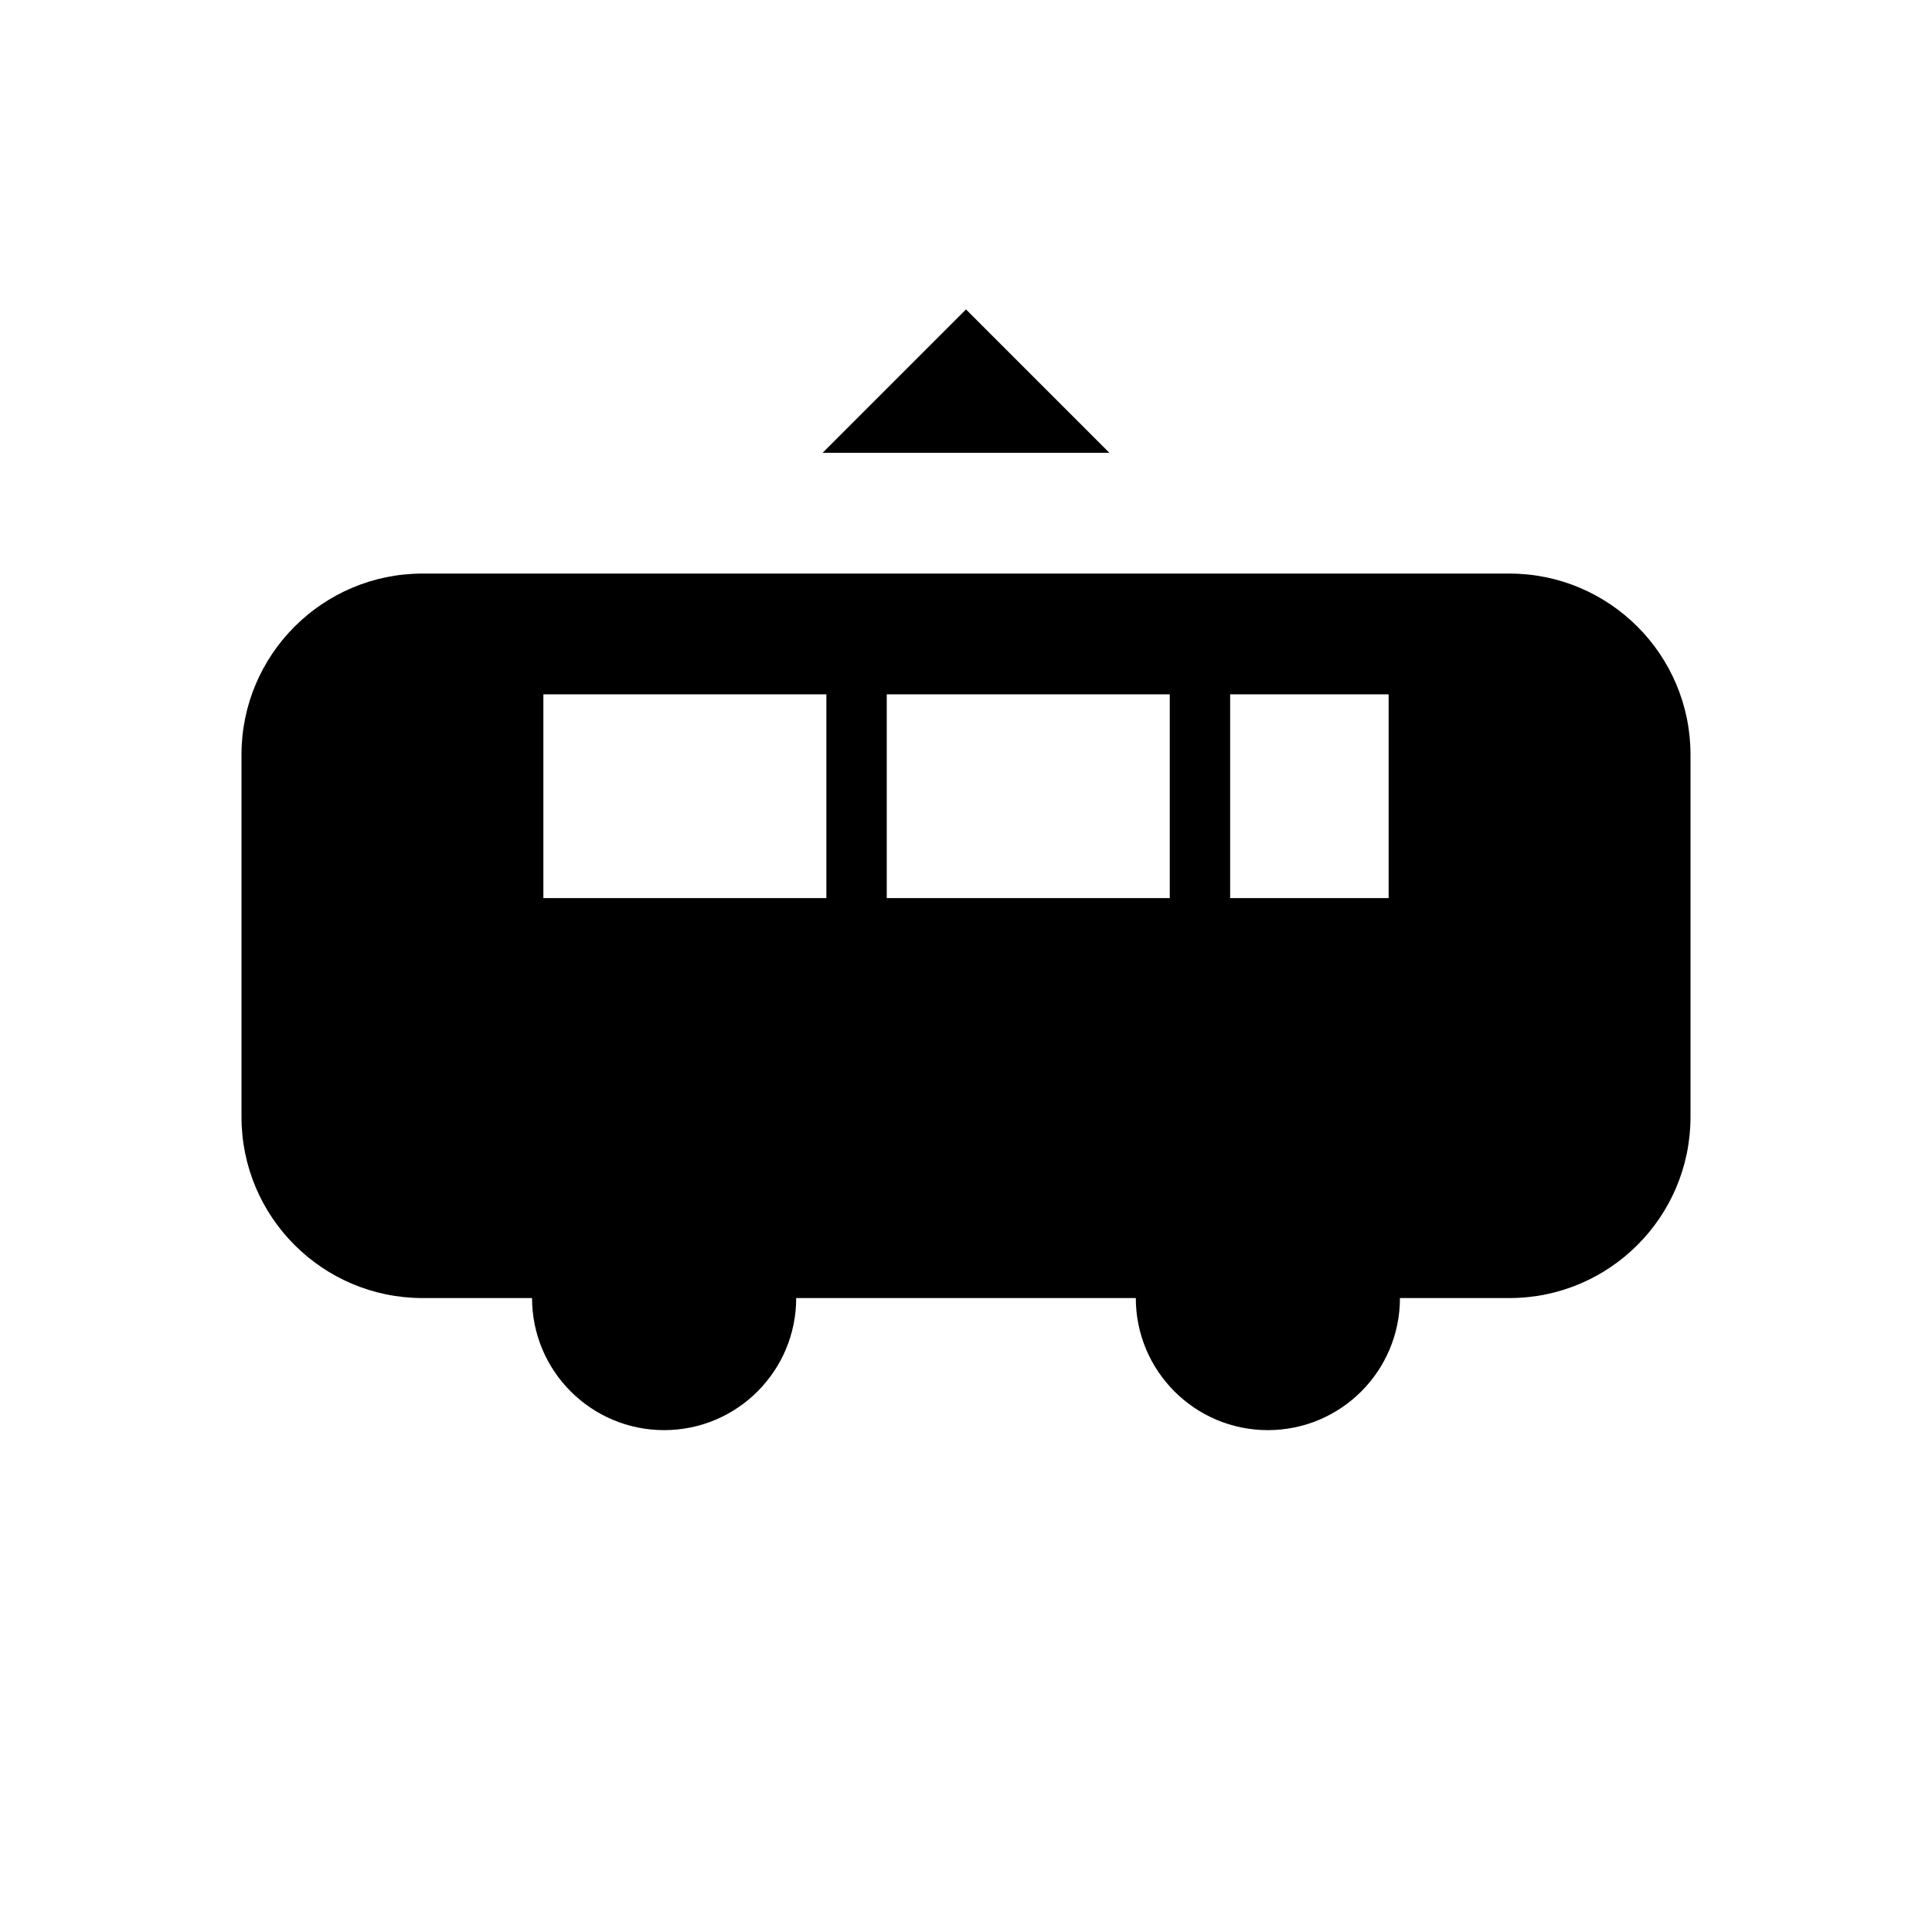
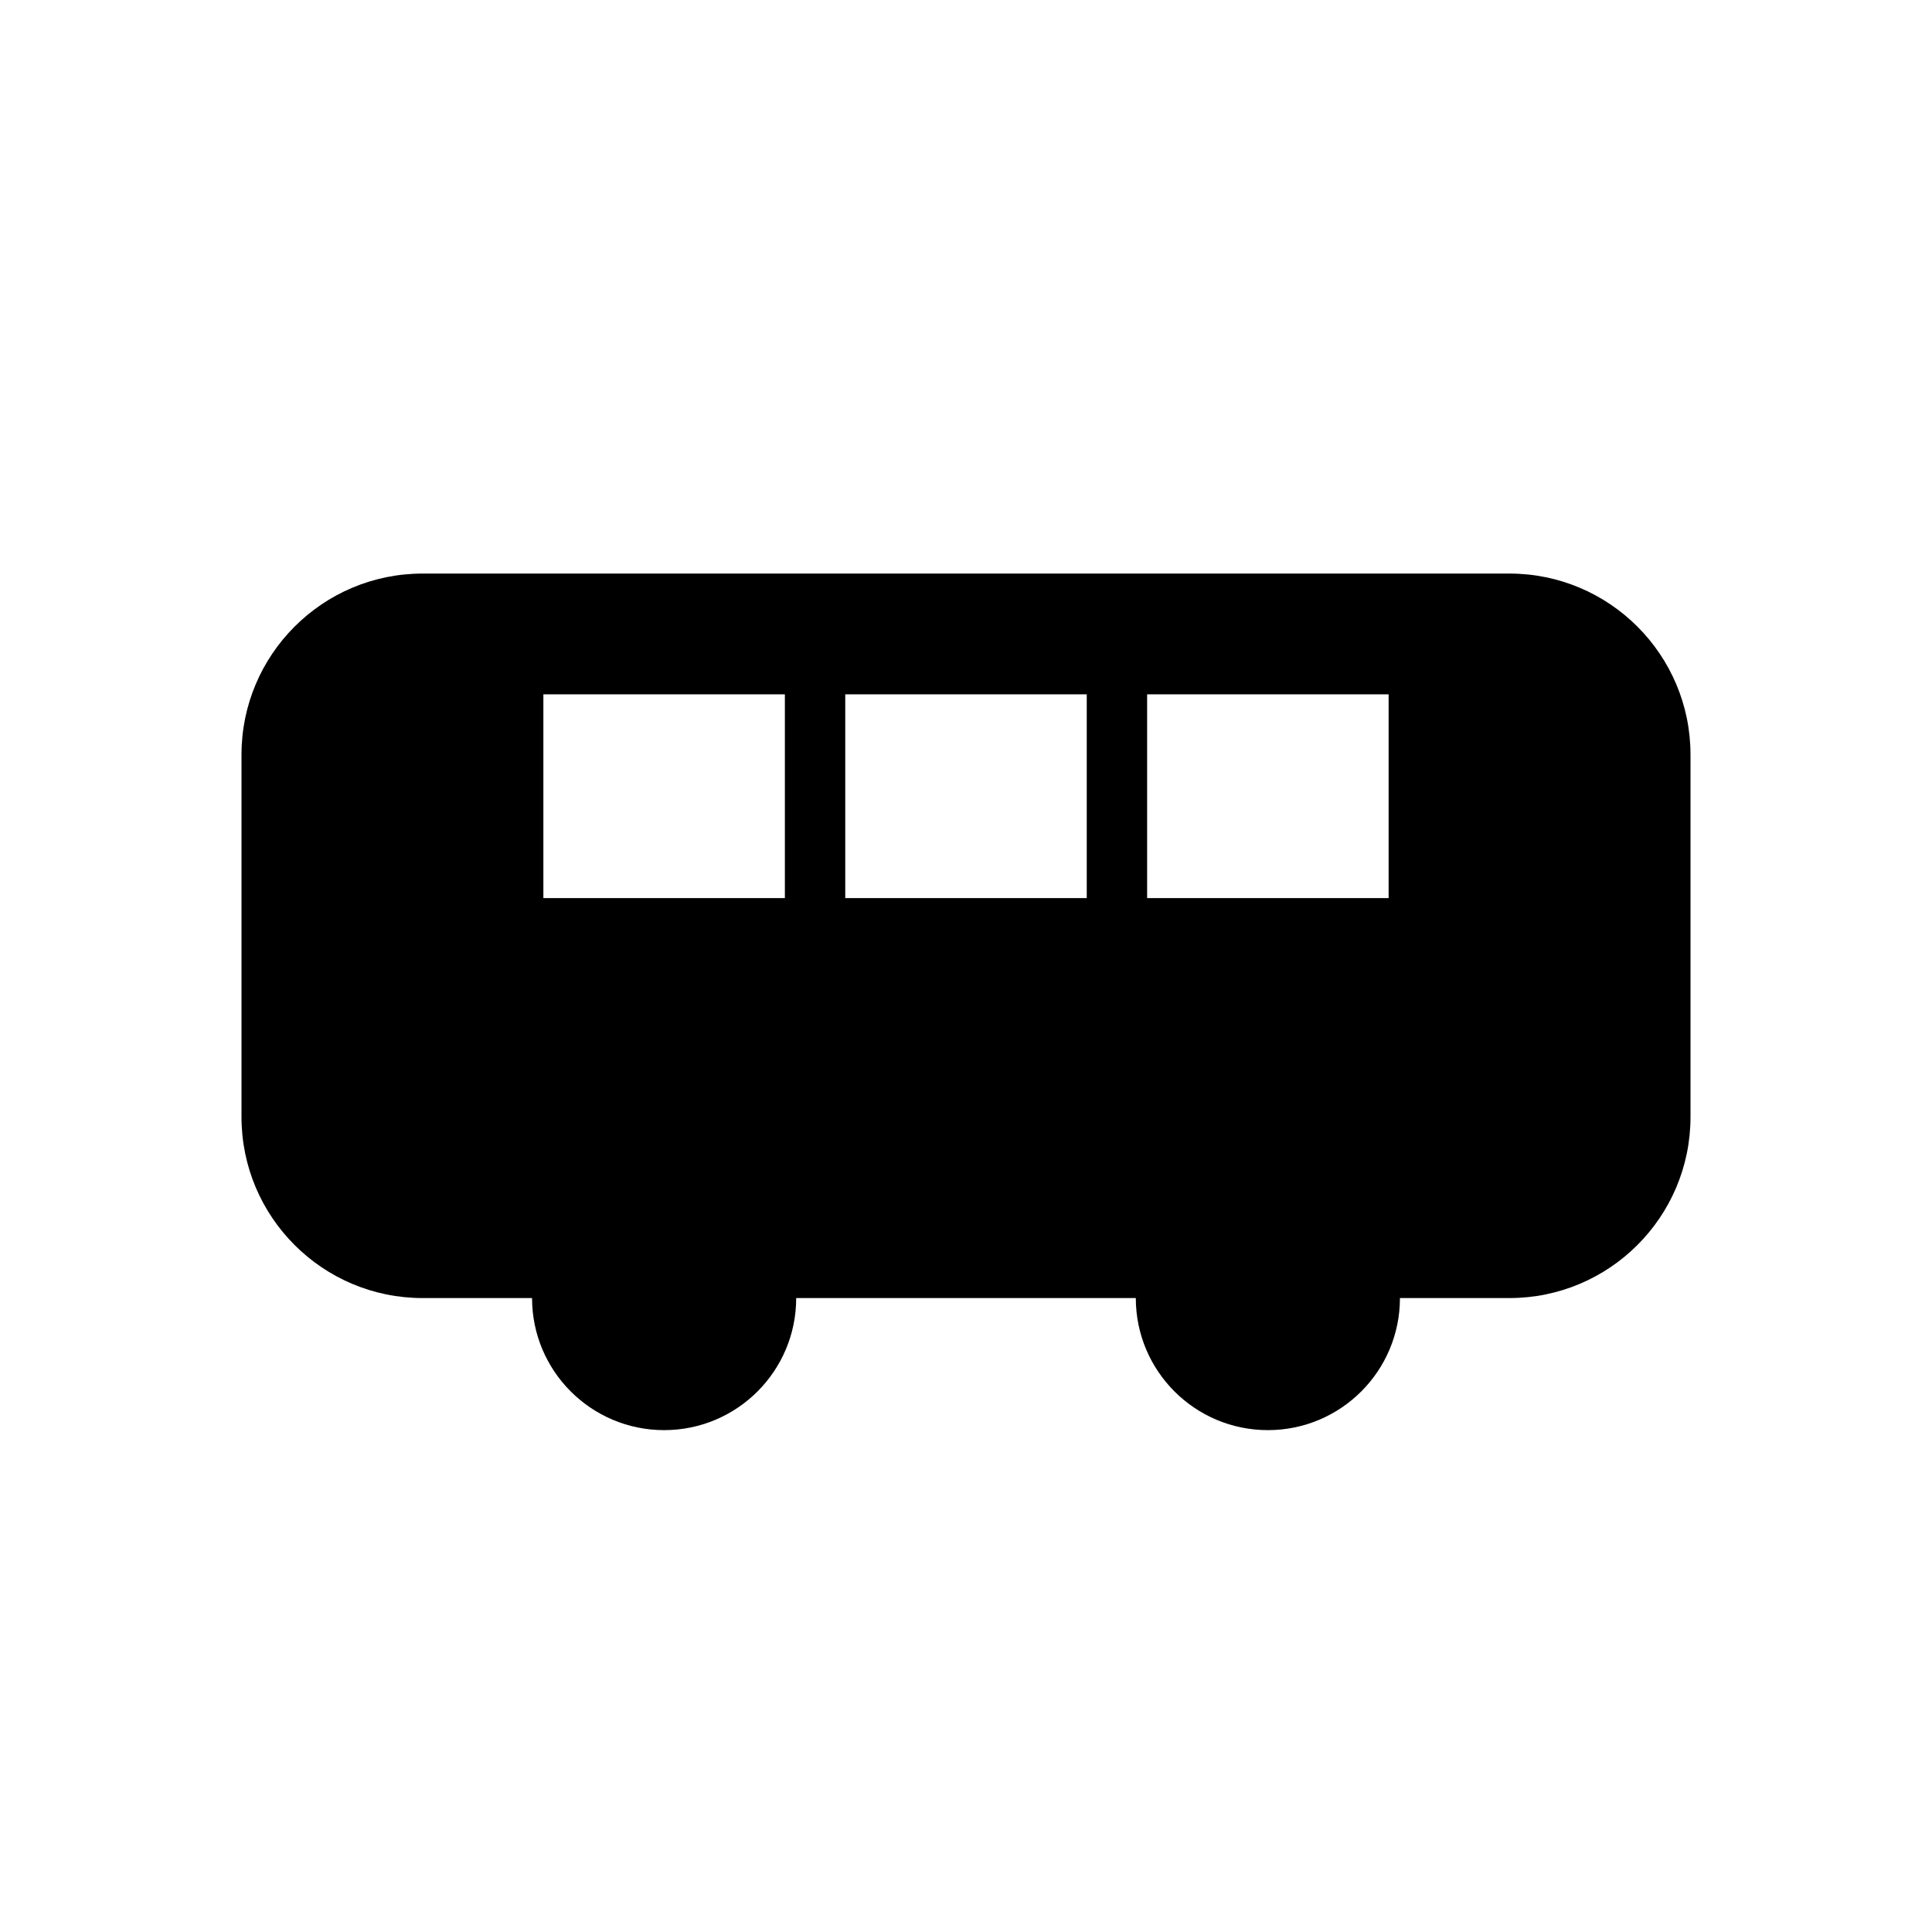
- <svg xmlns="http://www.w3.org/2000/svg" width="512" height="512" viewBox="0 0 512 512">
-   <path fill="#000000" d="M112 152h288c26.5 0 48 21.5 48 48v96c0 26.5-21.5 48-48 48h-29a35 35 0 1 1-70 0h-90a35 35 0 1 1-70 0h-29c-26.5 0-48-21.5-48-48v-96c0-26.5 21.5-48 48-48Zm32 32v54h75v-54h-75Zm91 0v54h75v-54h-75Zm91 0v54h42v-54h-42ZM218 120l38-38 38 38h-76Z" />
+ <svg xmlns="http://www.w3.org/2000/svg" viewBox="0 0 512 512" width="512" height="512">
+   <path fill="#000000" d="M112 152h288c26.5 0 48 21.5 48 48v96c0 26.5-21.5 48-48 48h-29a35 35 0 1 1-70 0h-90a35 35 0 1 1-70 0h-29c-26.5 0-48-21.5-48-48v-96c0-26.5 21.5-48 48-48Zm32 32v54h64v-54h-64Zm80 0v54h64v-54h-64Zm80 0v54h64v-54h-64Z" />
</svg>
